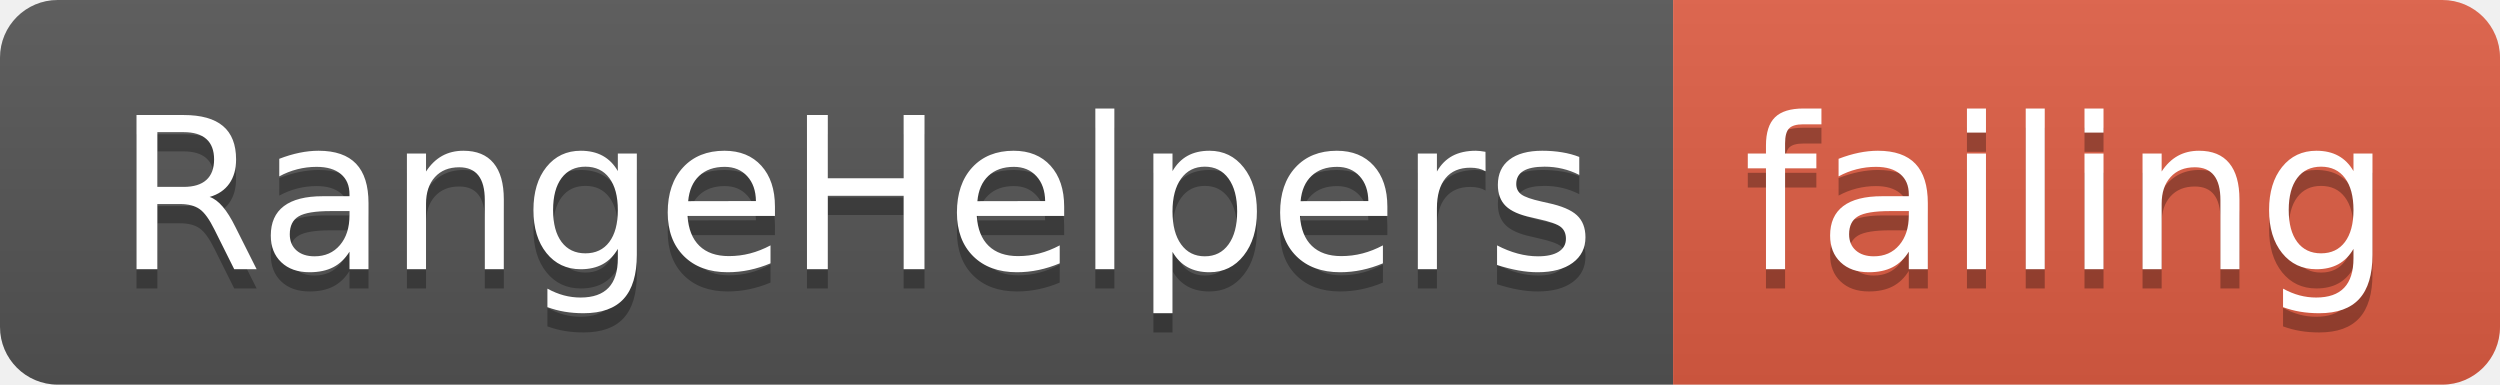
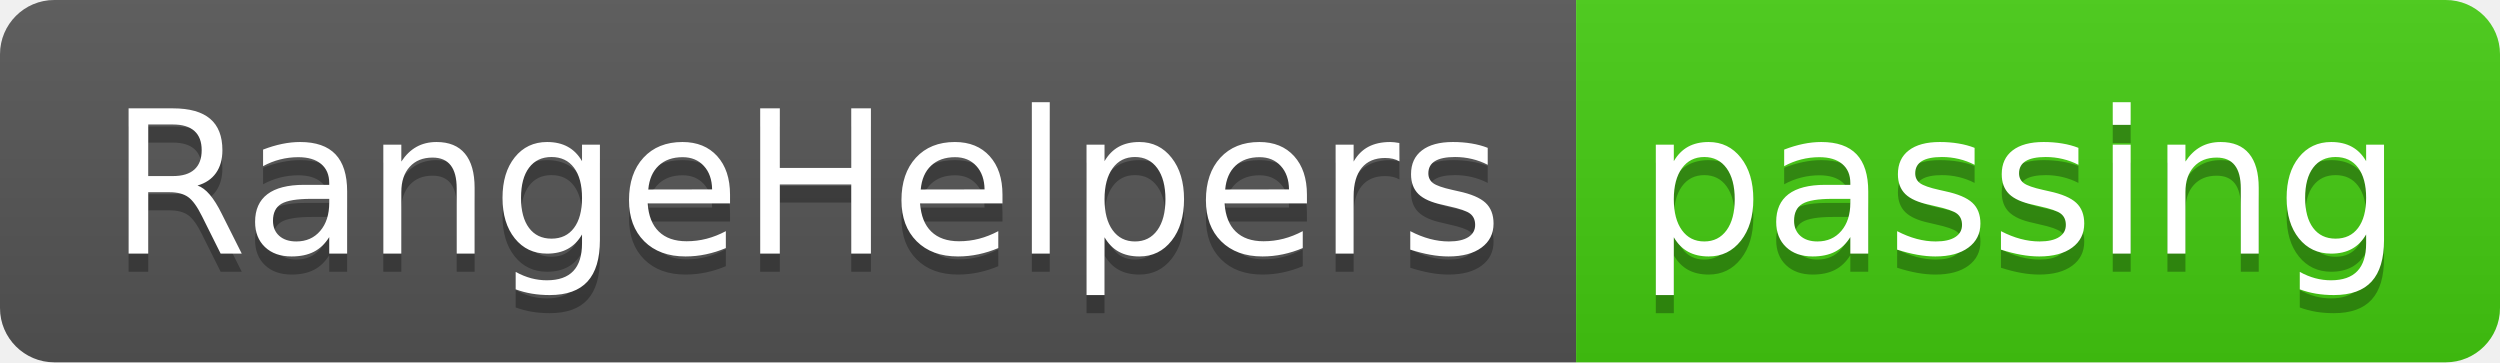
- <svg xmlns="http://www.w3.org/2000/svg" width="130" height="20">
+ <svg xmlns="http://www.w3.org/2000/svg" width="138" height="20">
  <linearGradient id="smooth" x2="0" y2="100%">
    <stop offset="0" stop-color="#bbb" stop-opacity=".1" />
    <stop offset="1" stop-opacity=".1" />
  </linearGradient>
  <clipPath id="round">
-     <rect width="130" height="20" rx="3" fill="#fff" />
+     <rect width="138" height="20" rx="3" fill="#fff" />
  </clipPath>
  <g clip-path="url(#round)">
    <rect width="87" height="20" fill="#555" />
-     <rect x="87" width="43" height="20" fill="#e05d44" />
-     <rect width="130" height="20" fill="url(#smooth)" />
+     <rect x="87" width="51" height="20" fill="#4c1" />
+     <rect width="138" height="20" fill="url(#smooth)" />
  </g>
  <g fill="#fff" text-anchor="middle" font-family="DejaVu Sans,Verdana,Geneva,sans-serif" font-size="110">
    <text x="445" y="150" fill="#010101" fill-opacity=".3" transform="scale(0.1)" textLength="770" lengthAdjust="spacing">RangeHelpers</text>
    <text x="445" y="140" transform="scale(0.1)" textLength="770" lengthAdjust="spacing">RangeHelpers</text>
-     <text x="1075" y="150" fill="#010101" fill-opacity=".3" transform="scale(0.1)" textLength="330" lengthAdjust="spacing">failing</text>
-     <text x="1075" y="140" transform="scale(0.1)" textLength="330" lengthAdjust="spacing">failing</text>
+     <text x="1115" y="150" fill="#010101" fill-opacity=".3" transform="scale(0.1)" textLength="410" lengthAdjust="spacing">passing</text>
+     <text x="1115" y="140" transform="scale(0.1)" textLength="410" lengthAdjust="spacing">passing</text>
  </g>
</svg>
